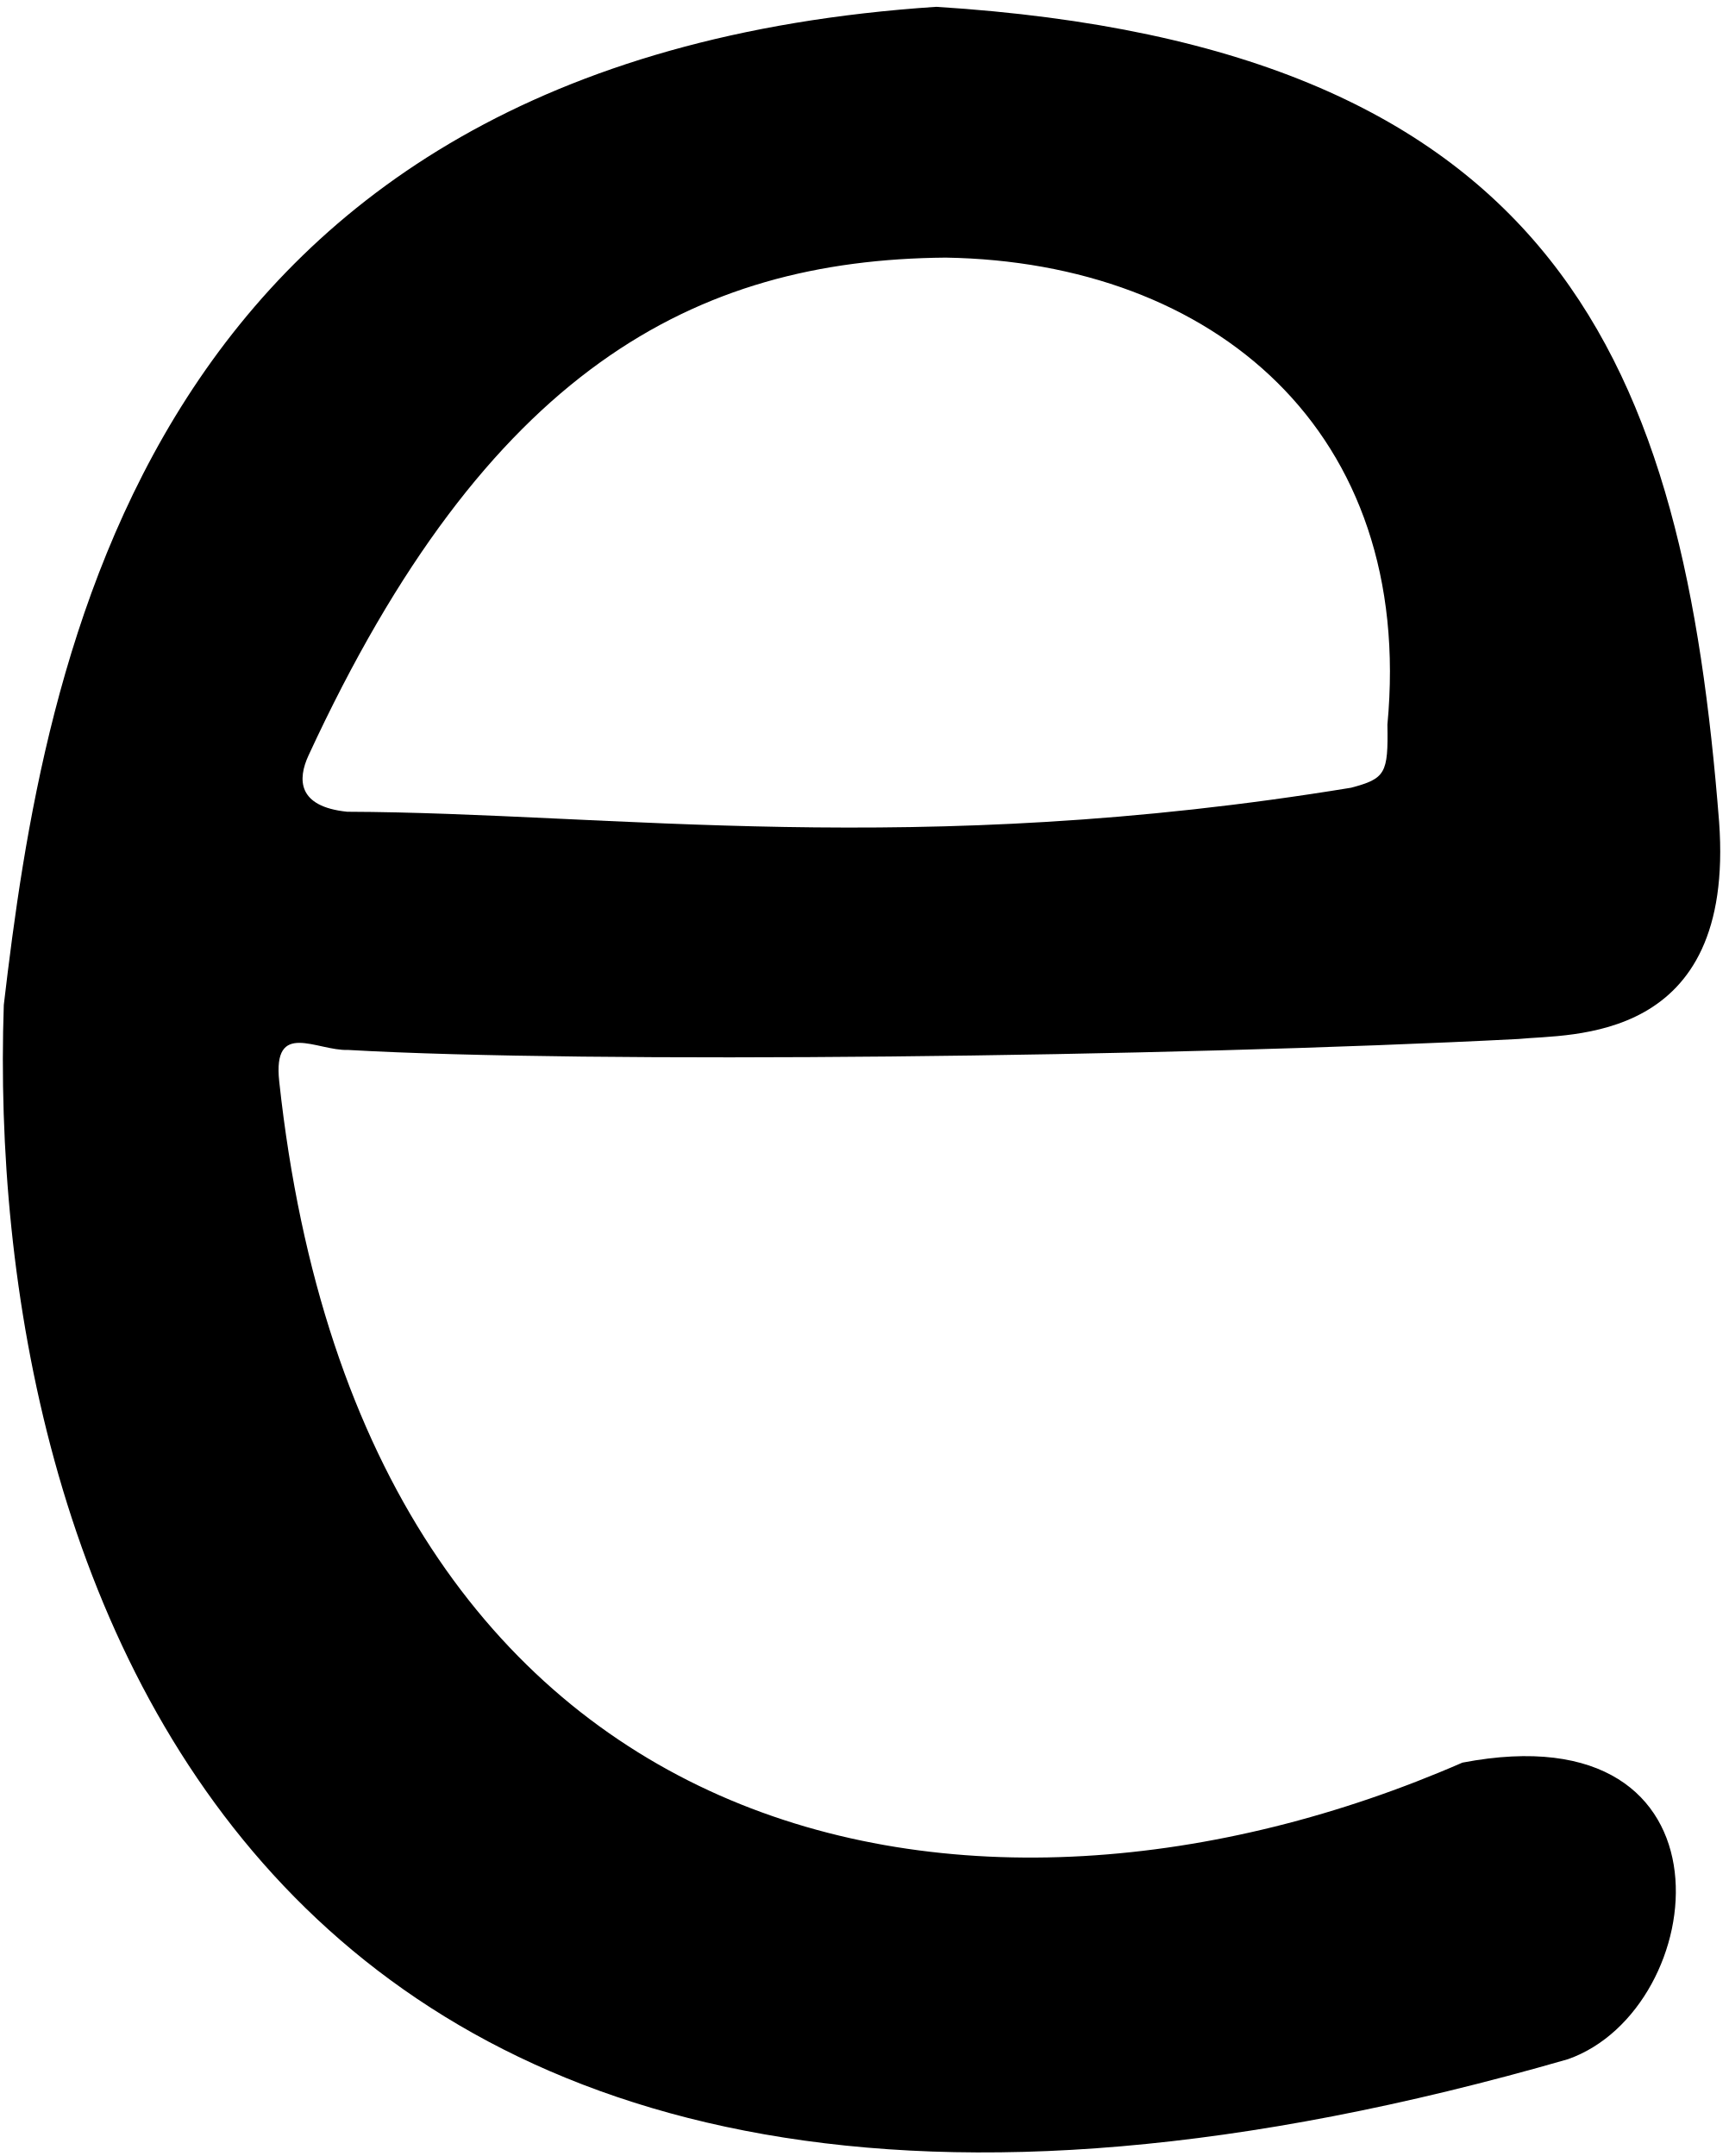
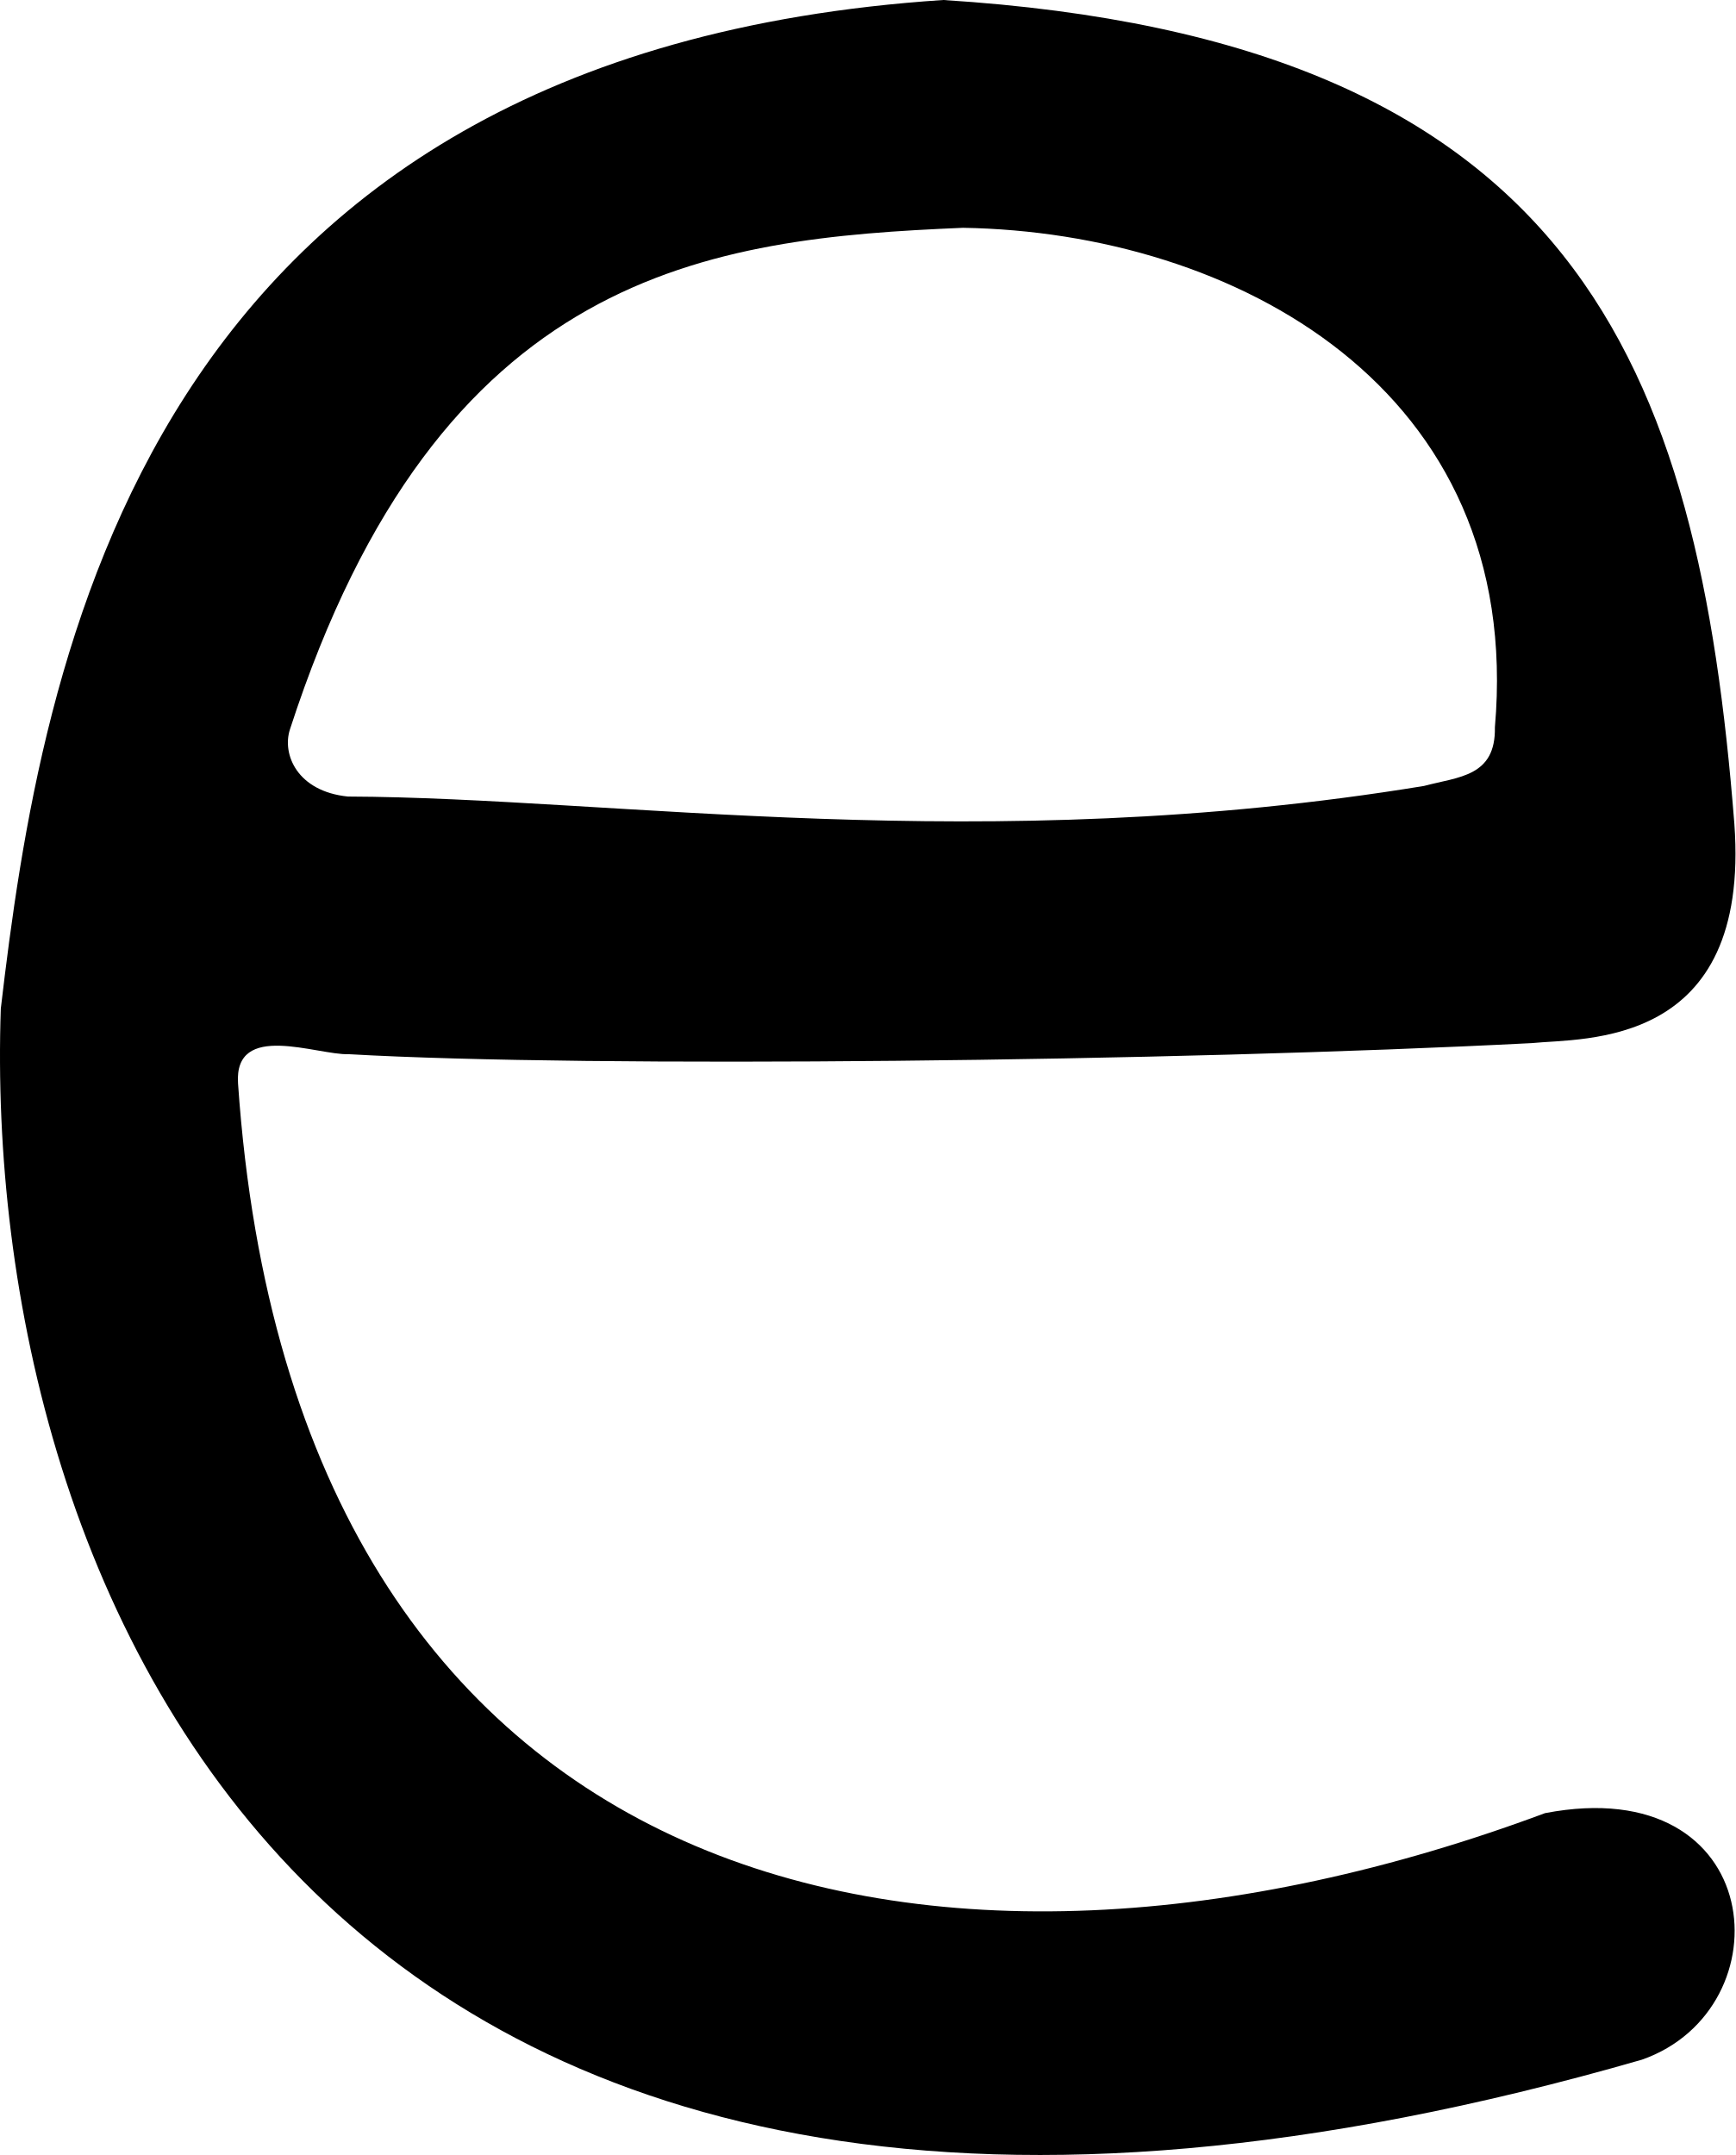
- <svg xmlns="http://www.w3.org/2000/svg" id="svg4707" version="1.1" width="749.371" height="934.498" viewBox="0 0 749.371 934.498">
+ <svg xmlns="http://www.w3.org/2000/svg" id="svg4707" version="1.1" width="748.983" height="929.999" viewBox="0 0 748.983 929.999">
  <defs id="defs4711" />
-   <path style="fill:#000000" d="M 1.648,435.555 C 19.018,287.545 61.326,25.744 405.855,2.955 677.598,20.027 729.716,159.752 745.179,356.245 c 7.051,96.675 -64.786,91.806 -86.899,94.091 -154.008,7.945 -403.488,10.711 -507.358,4.754 -13.632,0.501 -32.802,-13.254 -29.886,13.674 36.728,339.191 301.226,387.5 512.872,295.232 122.452,-23.472 107.711,106.783 45.73,128.55 C 107.724,1057.537 -6.694,679.759 1.648,435.555 Z M 585.658,341.433 c 14.888,-3.968 16.137,-6.139 15.742,-27.358 11.955,-127.222 -75.288,-200.512 -191.455,-202.416 -108.9,0.936 -198.957,48.571 -276.214,215.779 -4.73,10.237 -4.94,22.188 16.772,24.407 114.359,0.417 245.9,20.651 435.154,-10.413 z" id="path4717" />
+   <path style="fill:#000000" d="M 0.347,435.286 C 17.825,286.357 60.396,22.931 407.065,0 c 273.43,17.178 325.871,157.771 341.431,355.483 7.094,97.276 -65.188,92.376 -87.438,94.675 -154.964,7.994 -405.993,10.777 -510.509,4.783 -13.717,0.505 -49.692,-14.474 -47.815,12.715 24.431,353.822 301.009,412.868 564.069,314.808 96.075,-18.399 104.205,84.484 41.839,106.386 C 133.175,1054.868 -8.047,681.006 0.347,435.286 Z M 614.553,339.178 c 14.98,-3.993 30.998,-3.963 30.601,-25.314 C 657.921,167.402 532.496,100.225 415.609,98.309 306.032,102.94 189.585,116.259 125.133,314.764 c -3.504,10.793 3.147,26.754 24.995,28.987 115.069,0.419 273.996,26.683 464.425,-4.573 z" id="path4717" />
</svg>
